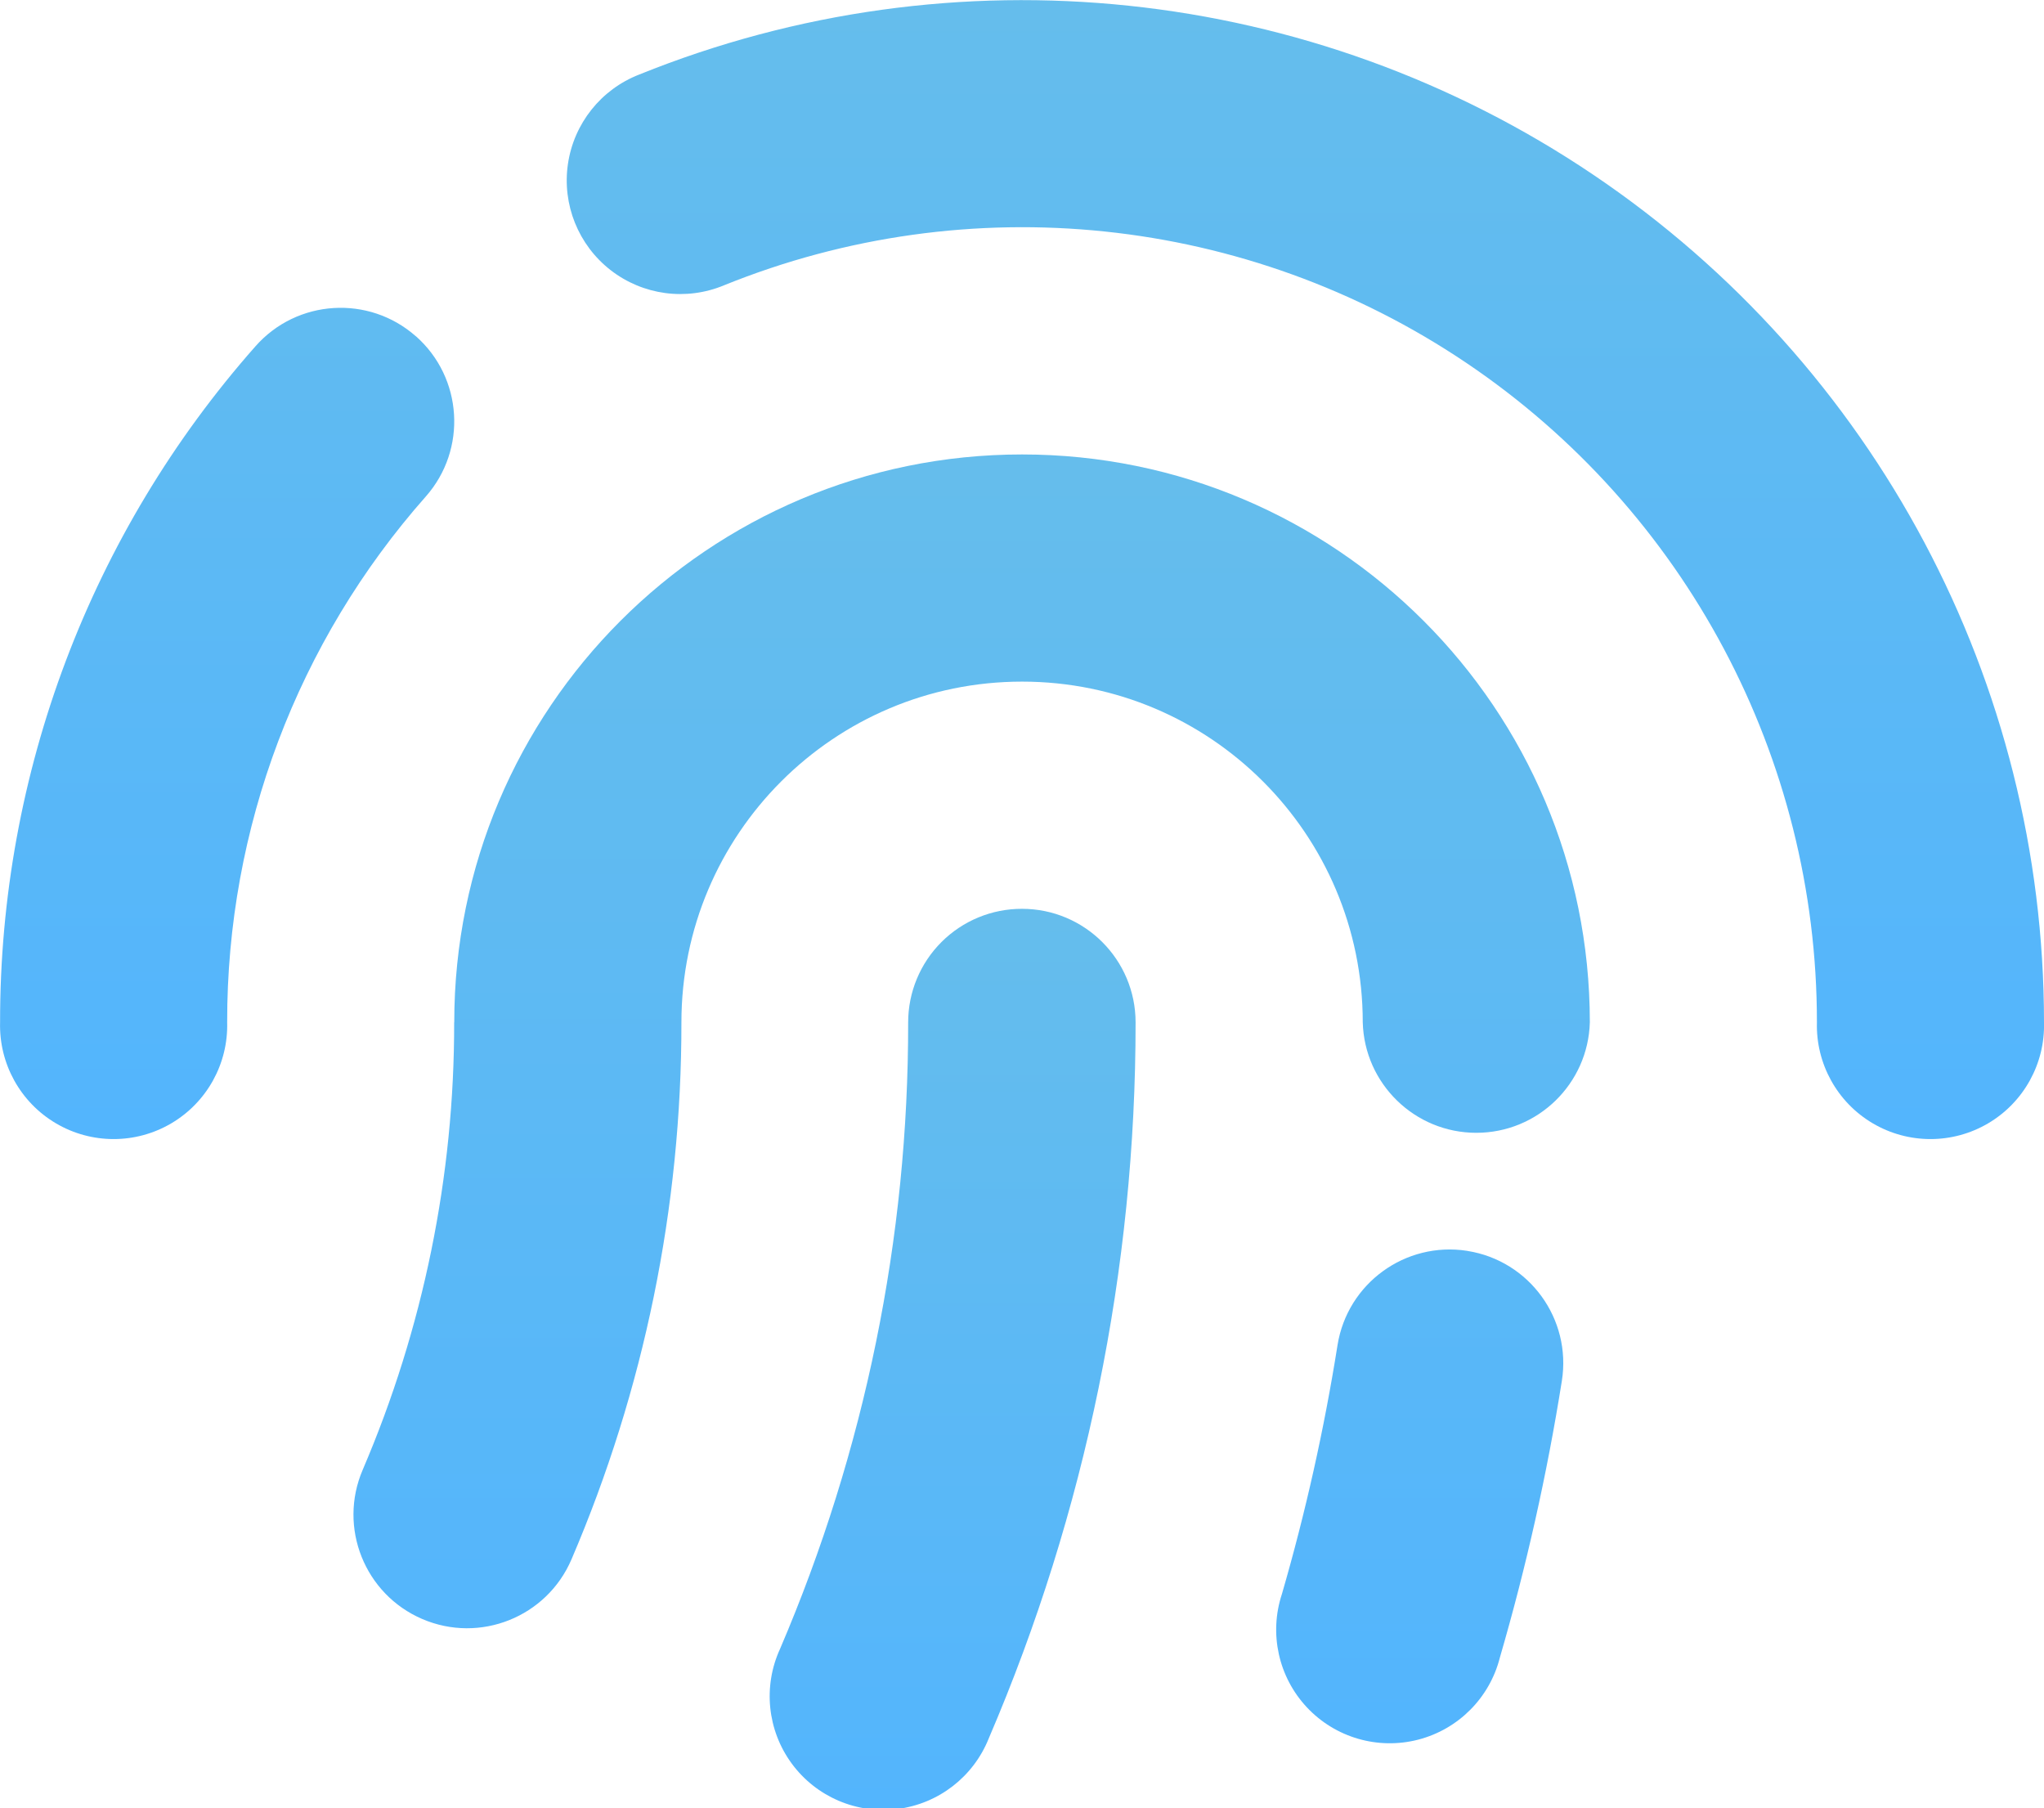
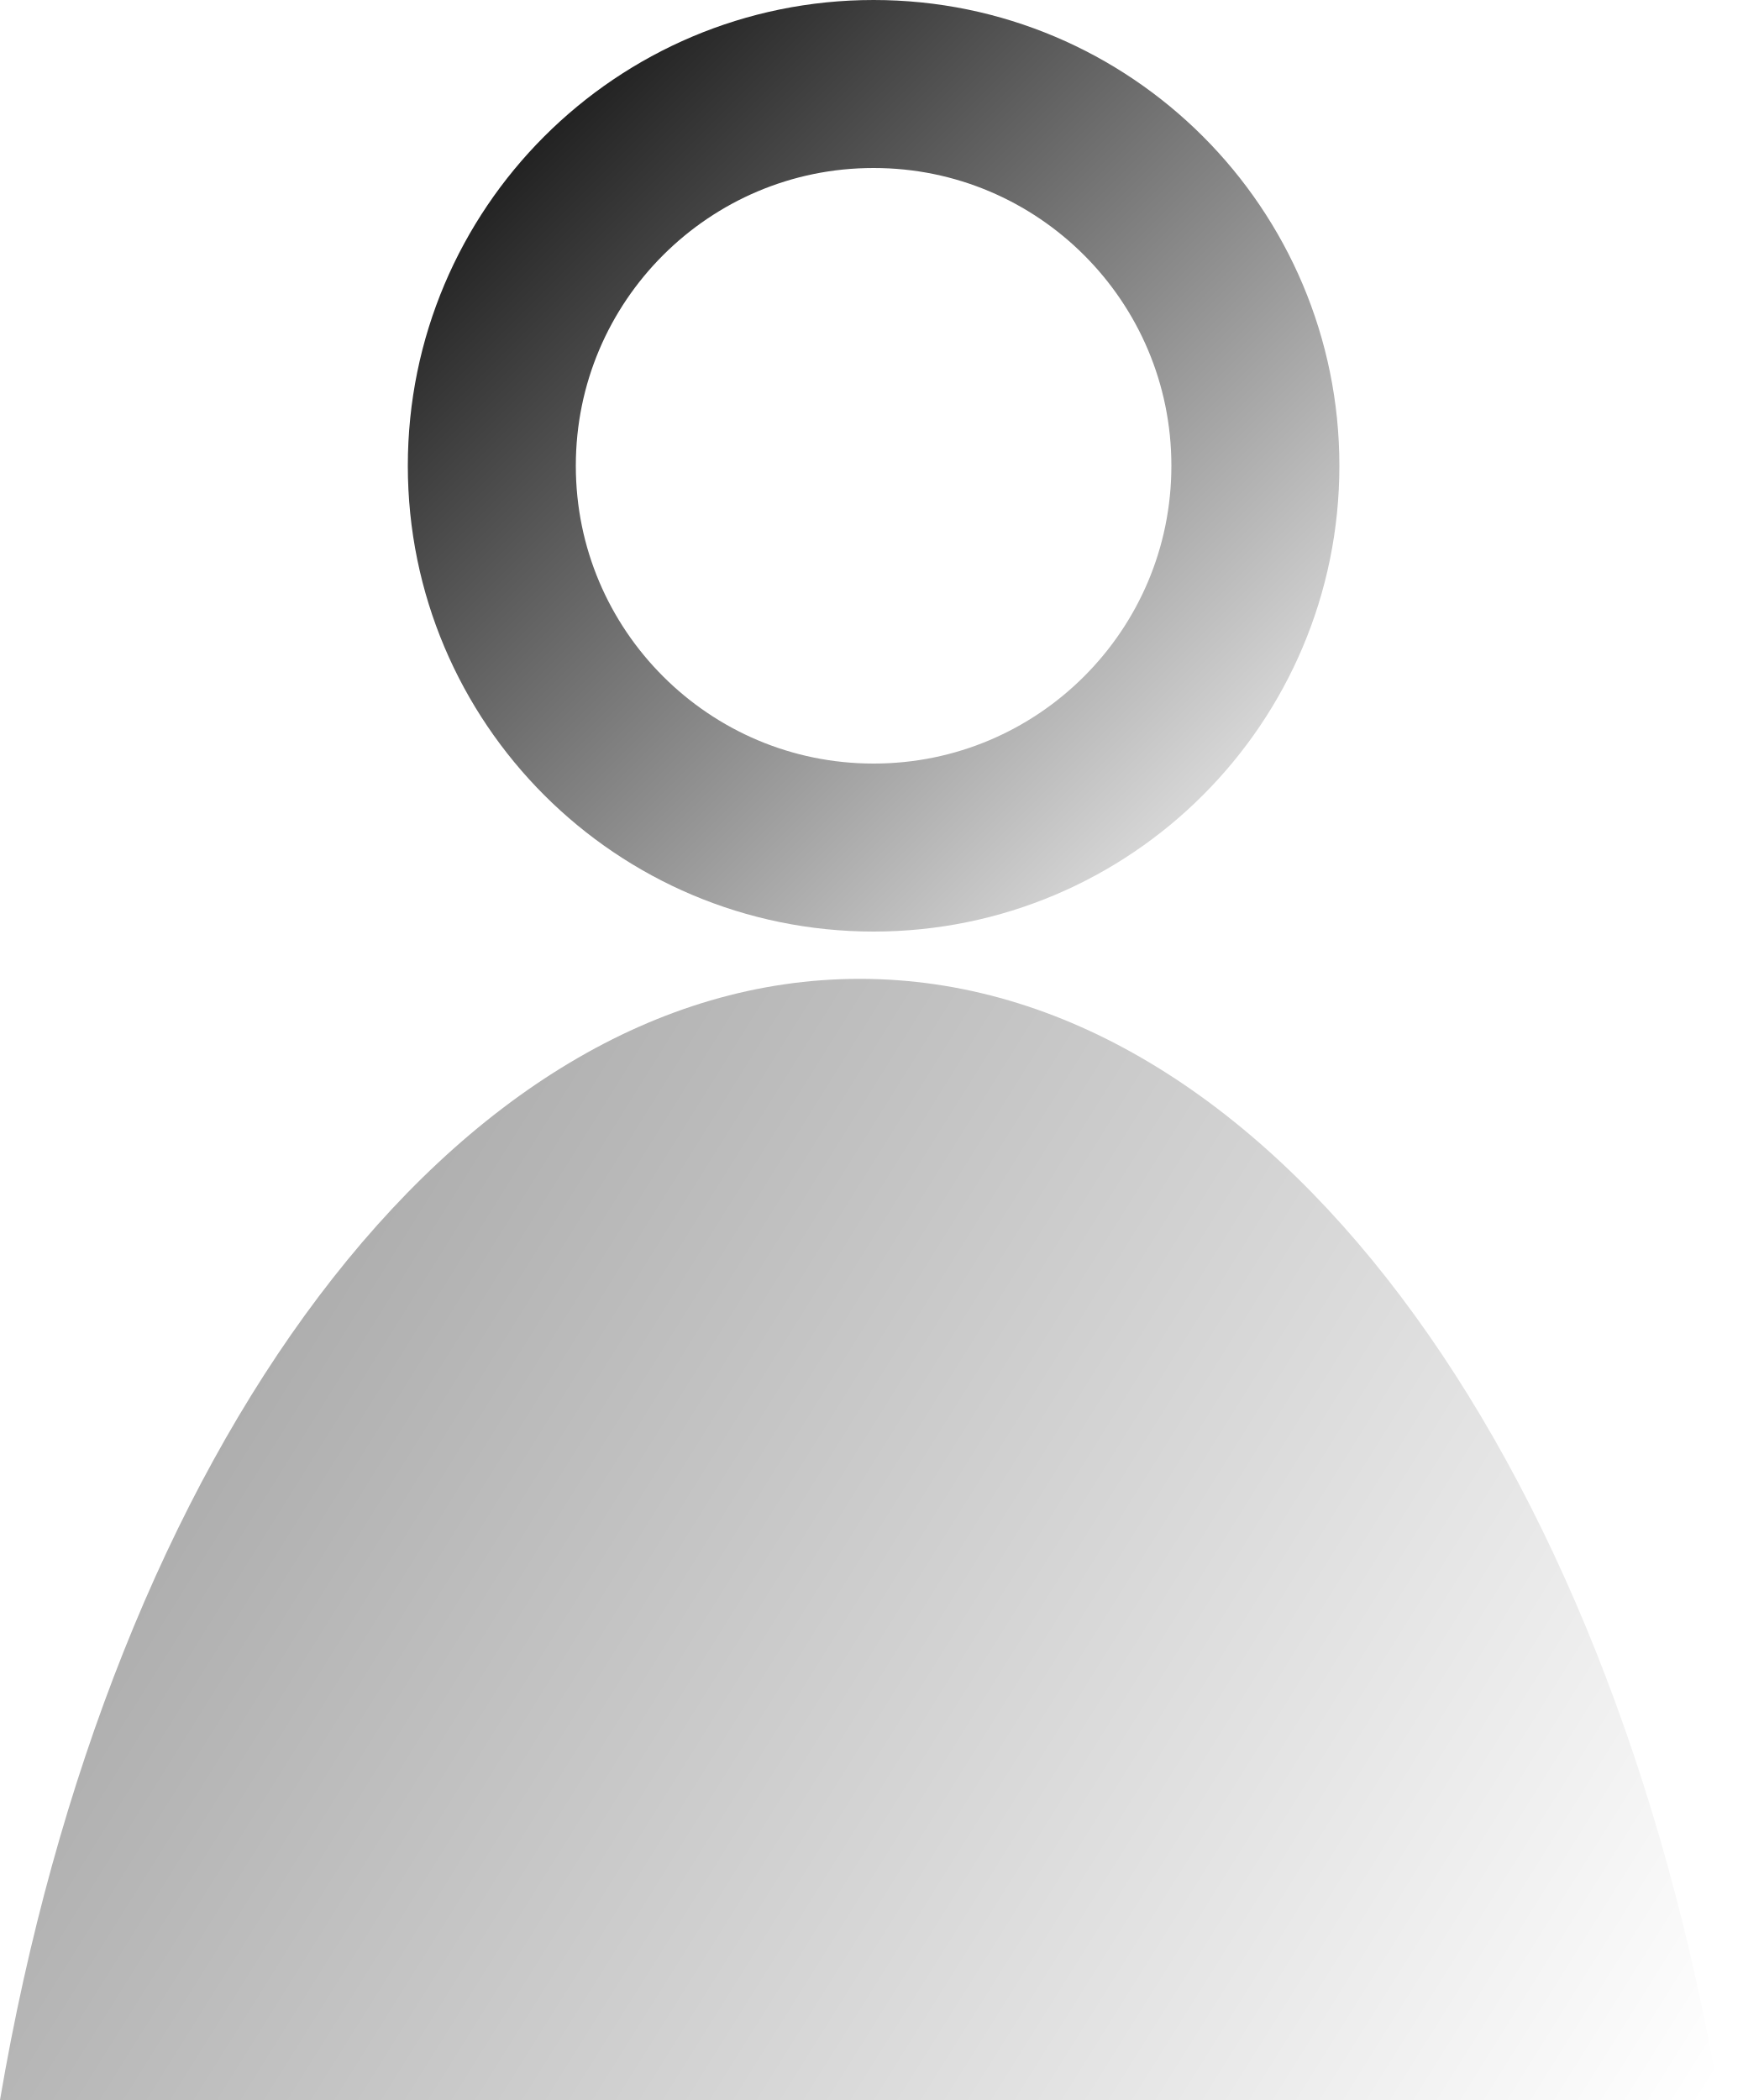
- <svg xmlns="http://www.w3.org/2000/svg" width="23.664" height="20.919" viewBox="0 0 23.664 20.919">
+ <svg xmlns="http://www.w3.org/2000/svg" width="100%" height="100%" viewBox="0 0 21 25" fill="none">
+   <circle cx="10.4" cy="5.545" r="4.545" stroke="url(#paint0_linear_644_887_custom_id)" stroke-width="2" />
+   <path fill-rule="evenodd" clip-rule="evenodd" d="M-2.10021e-08 25H20.471C19.158 17.281 15.072 11.653 10.235 11.653C5.398 11.653 1.313 17.281 -2.10021e-08 25Z" fill="url(#paint1_linear_644_887_custom_id)" />
  <defs>
-     <style>.a{fill-rule:evenodd;fill:url(#a);}</style>
-     <linearGradient id="a" x1="0.5" x2="0.5" y2="1" gradientUnits="objectBoundingBox">
-       <stop offset="0" stop-color="#65bdec" />
-       <stop offset="1" stop-color="#53b5fd" />
+     <linearGradient id="paint0_linear_644_887_custom_id" x1="5.117" y1="2.1688e-07" x2="16.206" y2="11.089" gradientUnits="userSpaceOnUse">
+       <stop stop-color="currentColor" />
+       <stop offset="1" stop-color="currentColor" stop-opacity="0" />
+     </linearGradient>
+     <linearGradient id="paint1_linear_644_887_custom_id" x1="1.91195e-07" y1="11.942" x2="20.472" y2="24.737" gradientUnits="userSpaceOnUse">
+       <stop stop-color="currentColor" stop-opacity="0.4" />
+       <stop offset="1" stop-color="currentColor" stop-opacity="0" />
    </linearGradient>
  </defs>
-   <g transform="translate(-1.8 -3.597)">
-     <path class="a" d="M9.2,4.46A11.832,11.832,0,0,1,25.464,15.431a1.315,1.315,0,1,1-2.629,0A9.2,9.2,0,0,0,10.181,6.9,1.315,1.315,0,1,1,9.2,4.46ZM6.615,7.489A1.315,1.315,0,0,1,6.73,9.344a9.163,9.163,0,0,0-2.3,6.087,1.315,1.315,0,1,1-2.629,0A11.793,11.793,0,0,1,4.758,7.605,1.315,1.315,0,0,1,6.615,7.49Z" />
-     <path class="a" d="M8.57,17.373a6.573,6.573,0,0,1,13.147,0,1.315,1.315,0,0,1-2.629,0,3.944,3.944,0,1,0-7.888,0A15.743,15.743,0,0,1,9.927,23.59,1.315,1.315,0,1,1,7.51,22.553a13.1,13.1,0,0,0,1.059-5.18ZM20.3,20.019a1.315,1.315,0,0,1,1.093,1.505,26.109,26.109,0,0,1-.717,3.2,1.315,1.315,0,1,1-2.524-.733,23.618,23.618,0,0,0,.644-2.882,1.315,1.315,0,0,1,1.5-1.091Z" transform="translate(-1.511 -1.942)" />
-     <path class="a" d="M16.928,18a1.315,1.315,0,0,1,1.315,1.315,20.987,20.987,0,0,1-1.7,8.288,1.315,1.315,0,1,1-2.416-1.037,18.343,18.343,0,0,0,1.483-7.251A1.315,1.315,0,0,1,16.928,18Z" transform="translate(-3.296 -3.883)" />
-   </g>
</svg>
